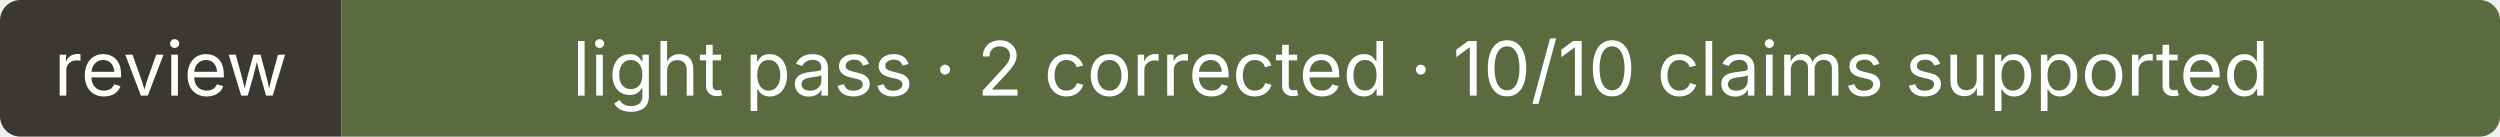
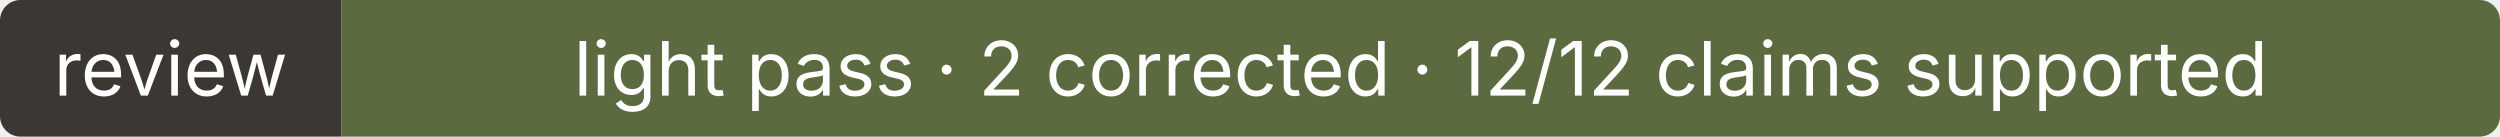
- <svg xmlns="http://www.w3.org/2000/svg" width="366" height="20" role="img" aria-label="review: light pass · 2 corrected · 10/10 claims supported">
+ <svg xmlns="http://www.w3.org/2000/svg" width="366" height="20" role="img" aria-label="review: light pass · 2 corrected · 12/12 claims supported">
  <clipPath id="fd-review">
    <rect width="366" height="20" rx="3" fill="#fff" />
  </clipPath>
  <g clip-path="url(#fd-review)">
    <rect width="50" height="20" fill="#3b3833" />
    <rect x="50" width="316" height="20" fill="#5b6b3f" />
  </g>
  <g fill="#fff" text-anchor="middle" font-family="Inter,Verdana,DejaVu Sans,sans-serif" font-size="11" text-rendering="geometricPrecision">
    <text x="25" y="14">review</text>
-     <text x="208" y="14">light pass · 2 corrected · 10/10 claims supported</text>
+     <text x="208" y="14">light pass · 2 corrected · 12/12 claims supported</text>
  </g>
</svg>
